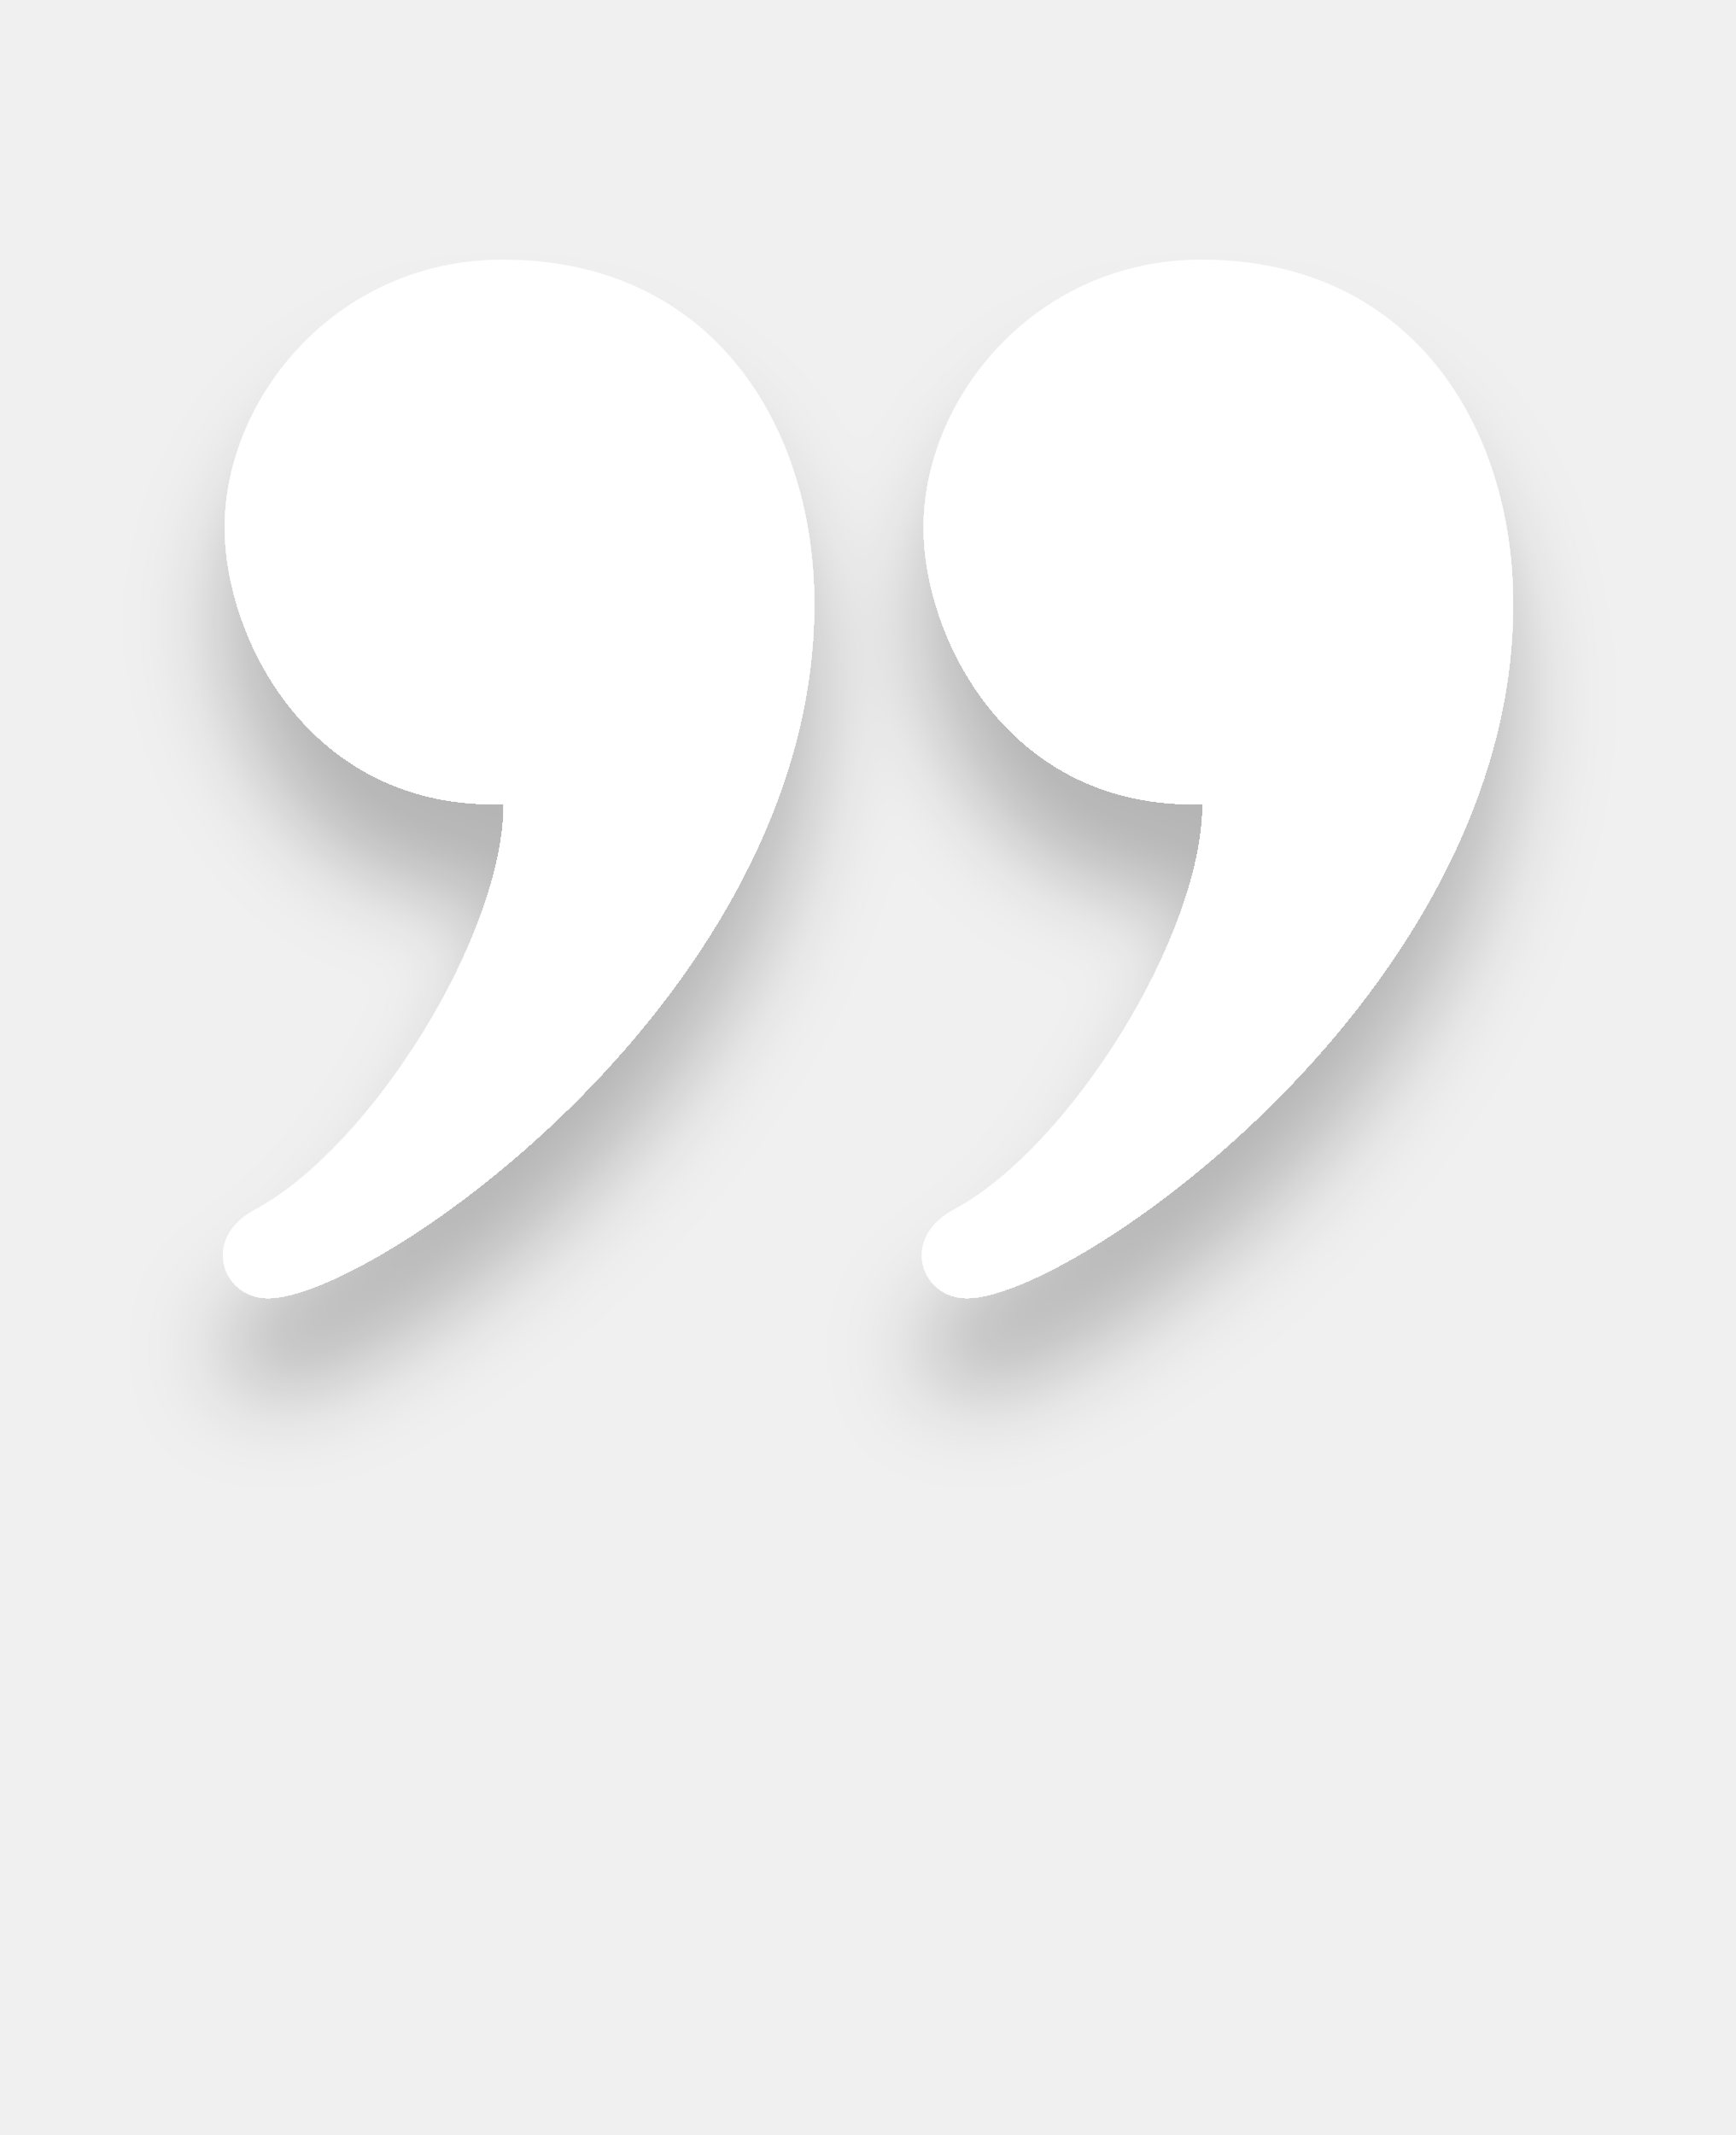
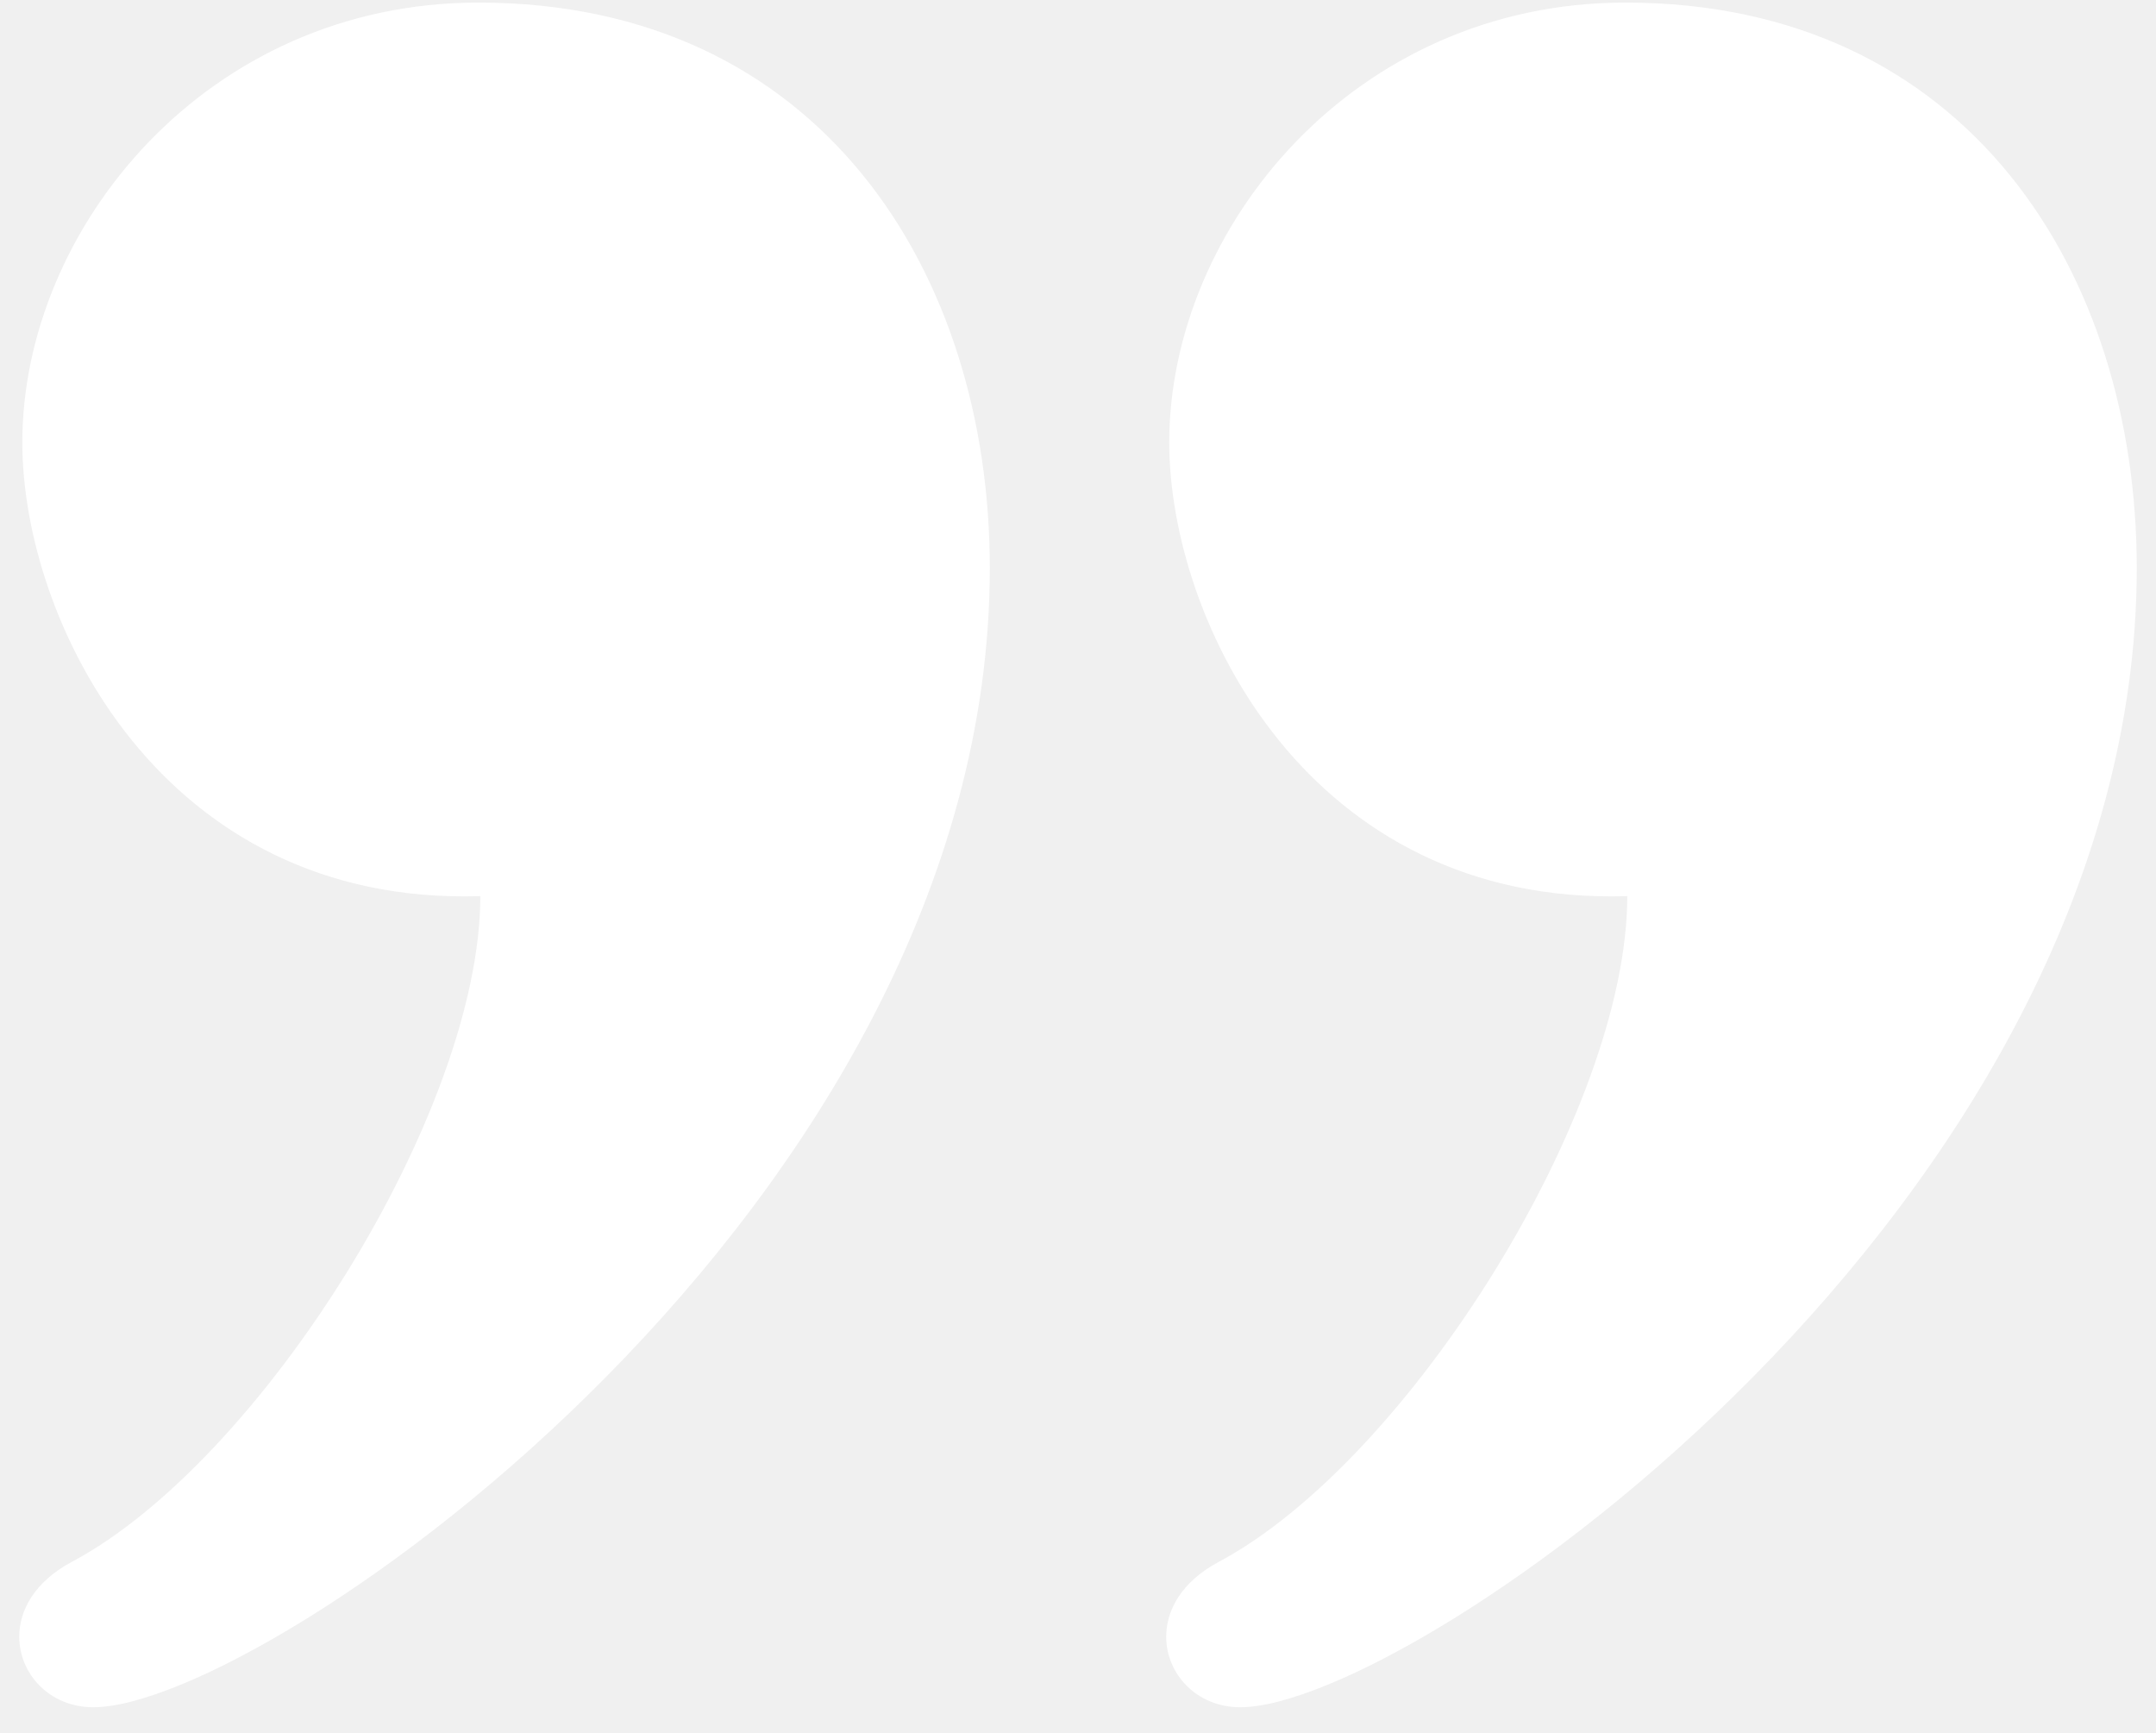
- <svg xmlns="http://www.w3.org/2000/svg" width="74" height="91" viewBox="0 0 74 91" fill="none">
-   <g clip-path="url(#clip0_6_150)" filter="url(#filter0_d_6_150)">
-     <path d="M11.422 55.333C10.292 55.333 9.5 54.47 9.5 53.502C9.5 52.813 9.899 52.074 10.867 51.557C15.784 48.937 21.476 39.865 21.476 34.271C13.182 34.525 9.58 27.127 9.58 22.49C9.58 16.94 14.359 11.067 21.427 11.067C30.34 11.067 34.709 18.113 34.709 25.749C34.709 42.297 15.916 55.333 11.422 55.333ZM41.213 55.333C40.086 55.333 39.291 54.47 39.291 53.502C39.291 52.813 39.69 52.074 40.657 51.557C45.575 48.937 51.267 39.865 51.267 34.271C42.976 34.525 39.37 27.127 39.37 22.49C39.37 16.94 44.153 11.067 51.218 11.067C60.13 11.067 64.5 18.113 64.5 25.749C64.5 42.297 45.709 55.333 41.213 55.333Z" fill="white" />
-   </g>
-   <defs>
-     <filter id="filter0_d_6_150" x="0" y="0" width="74" height="91" filterUnits="userSpaceOnUse" color-interpolation-filters="sRGB">
-       <feFlood flood-opacity="0" result="BackgroundImageFix" />
-       <feColorMatrix in="SourceAlpha" type="matrix" values="0 0 0 0 0 0 0 0 0 0 0 0 0 0 0 0 0 0 127 0" result="hardAlpha" />
-       <feOffset dy="4" />
-       <feGaussianBlur stdDeviation="2" />
-       <feComposite in2="hardAlpha" operator="out" />
-       <feColorMatrix type="matrix" values="0 0 0 0 0 0 0 0 0 0 0 0 0 0 0 0 0 0 0.25 0" />
-       <feBlend mode="normal" in2="BackgroundImageFix" result="effect1_dropShadow_6_150" />
-       <feBlend mode="normal" in="SourceGraphic" in2="effect1_dropShadow_6_150" result="shape" />
-     </filter>
-     <clipPath id="clip0_6_150">
-       <rect width="66" height="83" fill="white" transform="translate(4)" />
-     </clipPath>
-   </defs>
+ <svg xmlns="http://www.w3.org/2000/svg" width="56" height="45" viewBox="0 0 56 45" fill="none">
+   <path d="M2.422 44.333C1.292 44.333 0.5 43.47 0.5 42.502C0.5 41.813 0.899 41.074 1.867 40.557C6.784 37.937 12.476 28.865 12.476 23.271C4.182 23.525 0.58 16.127 0.58 11.49C0.58 5.94 5.359 0.067 12.427 0.067C21.34 0.067 25.709 7.113 25.709 14.749C25.709 31.297 6.916 44.333 2.422 44.333ZM32.213 44.333C31.085 44.333 30.291 43.47 30.291 42.502C30.291 41.813 30.689 41.074 31.657 40.557C36.575 37.937 42.267 28.865 42.267 23.271C33.976 23.525 30.37 16.127 30.37 11.49C30.37 5.94 35.153 0.067 42.218 0.067C51.13 0.067 55.5 7.113 55.5 14.749C55.5 31.297 36.709 44.333 32.213 44.333Z" fill="white" />
</svg>
